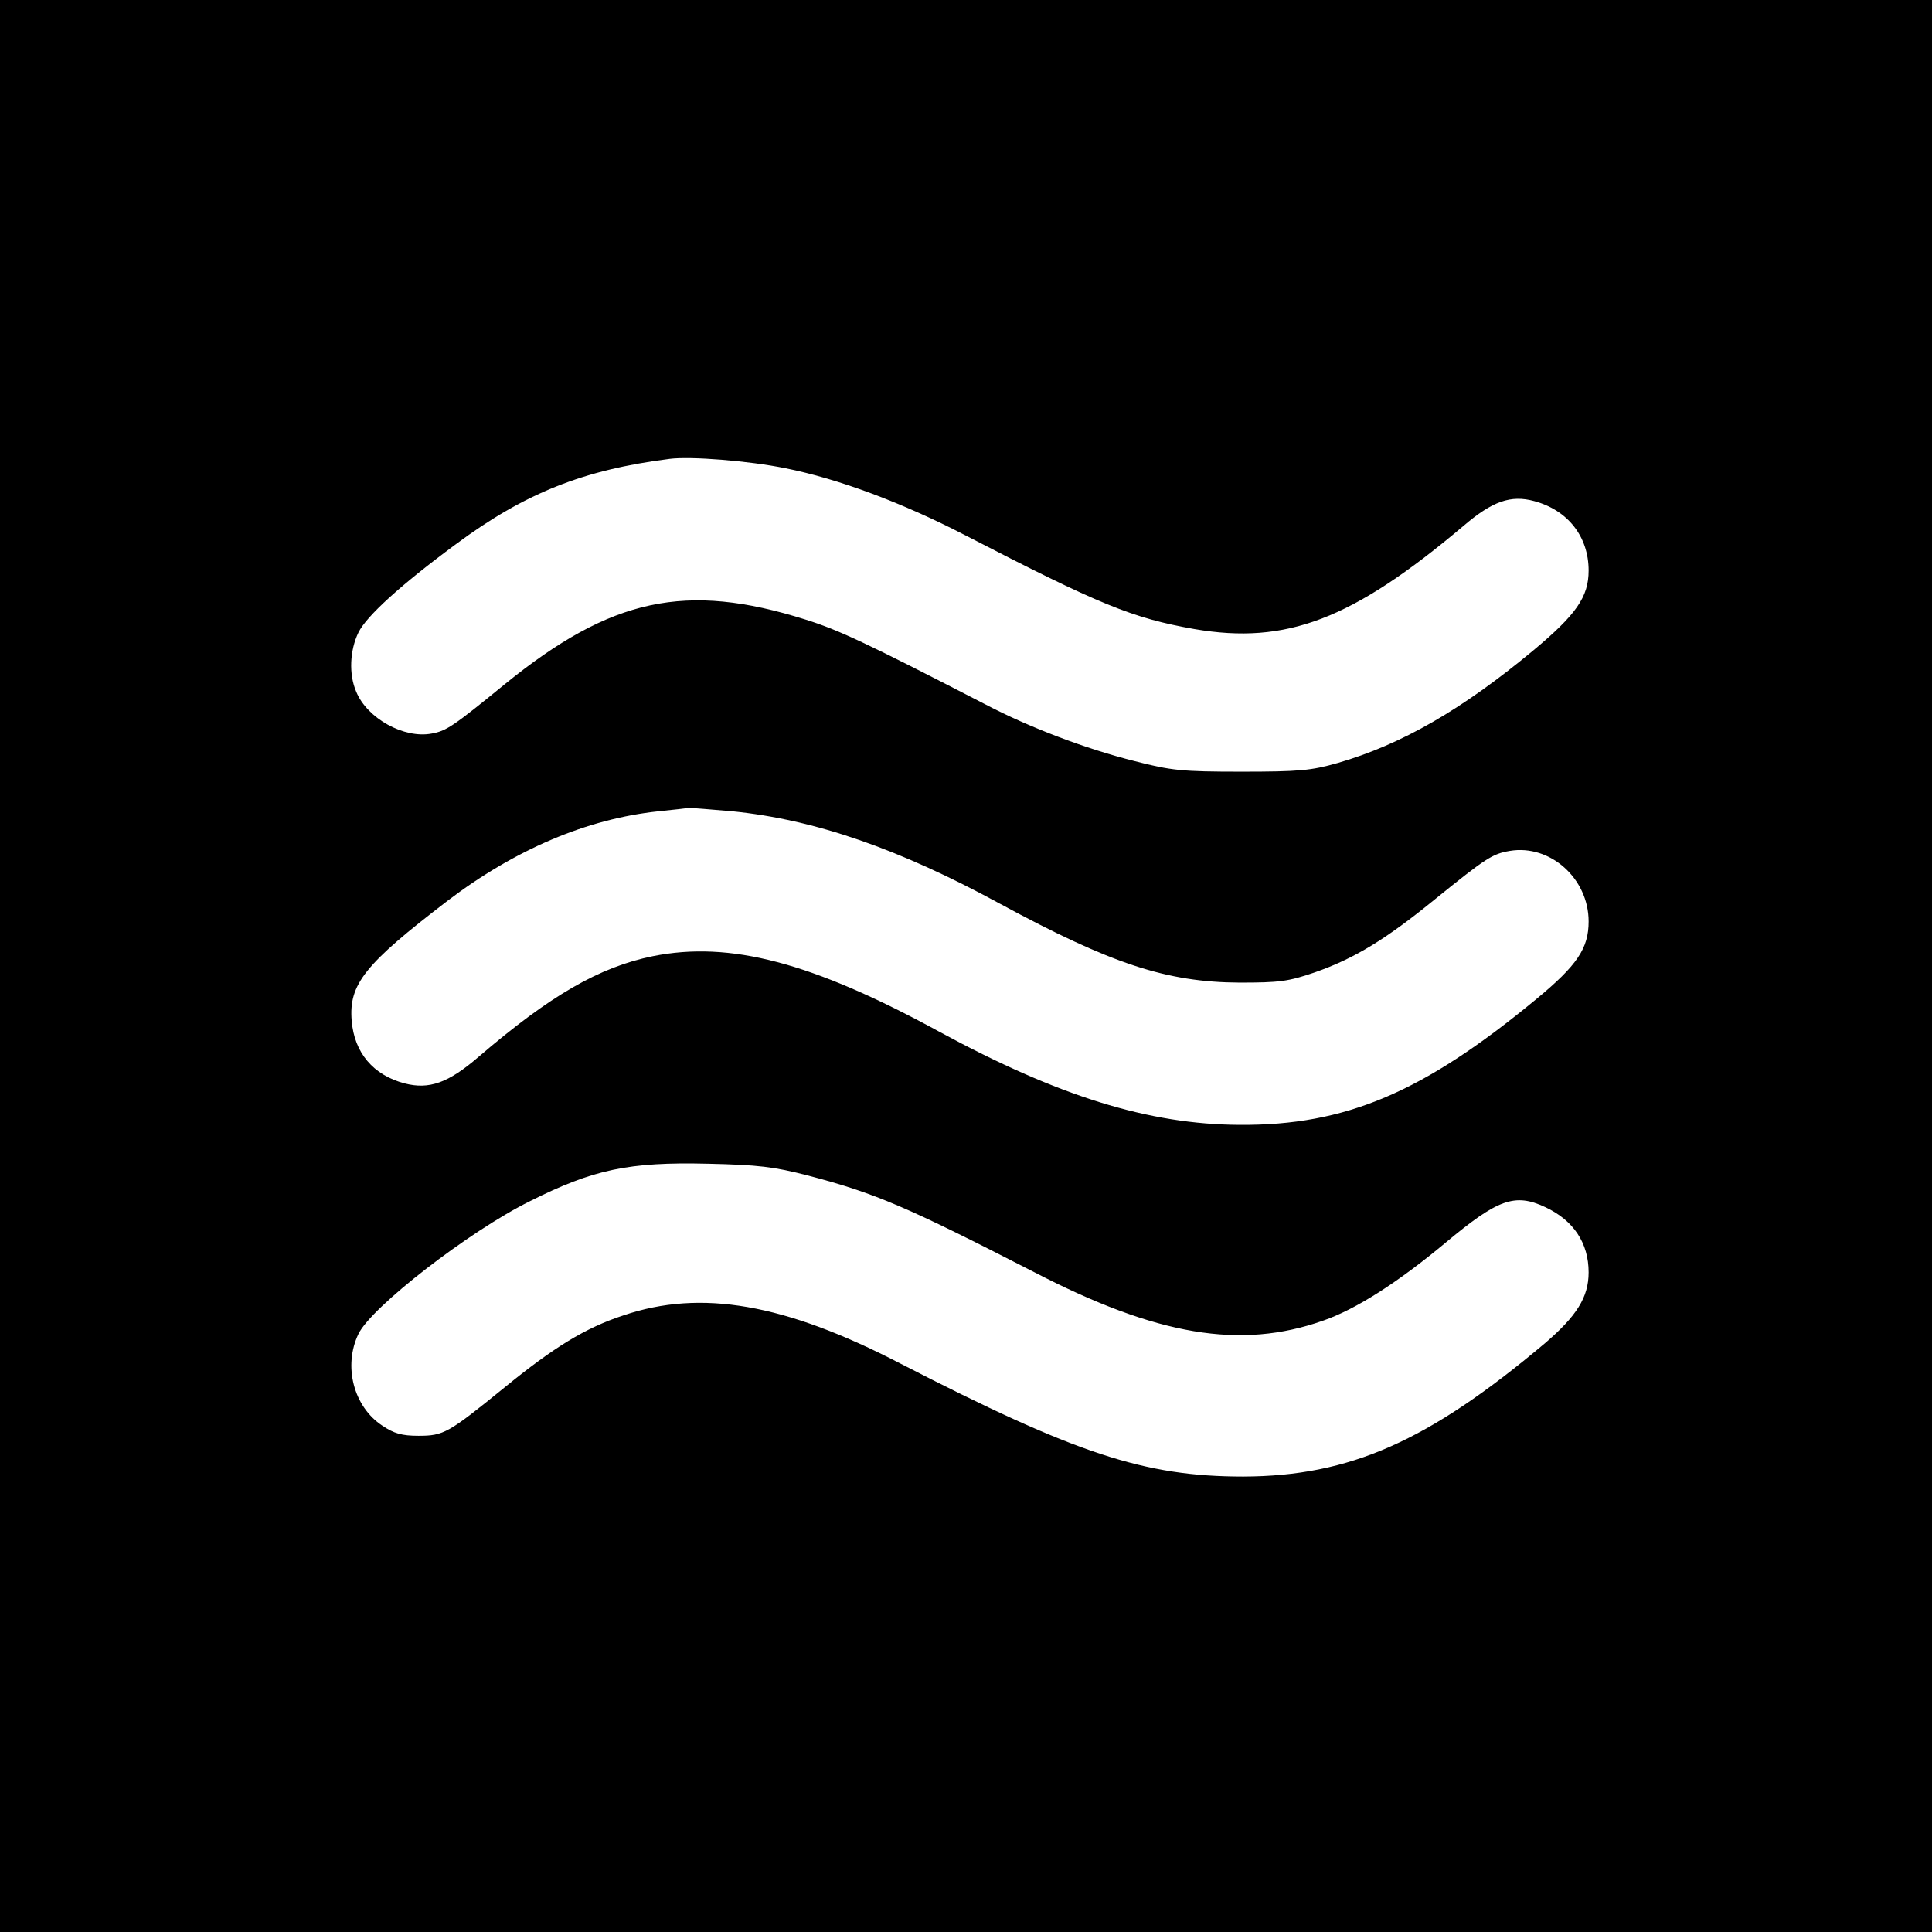
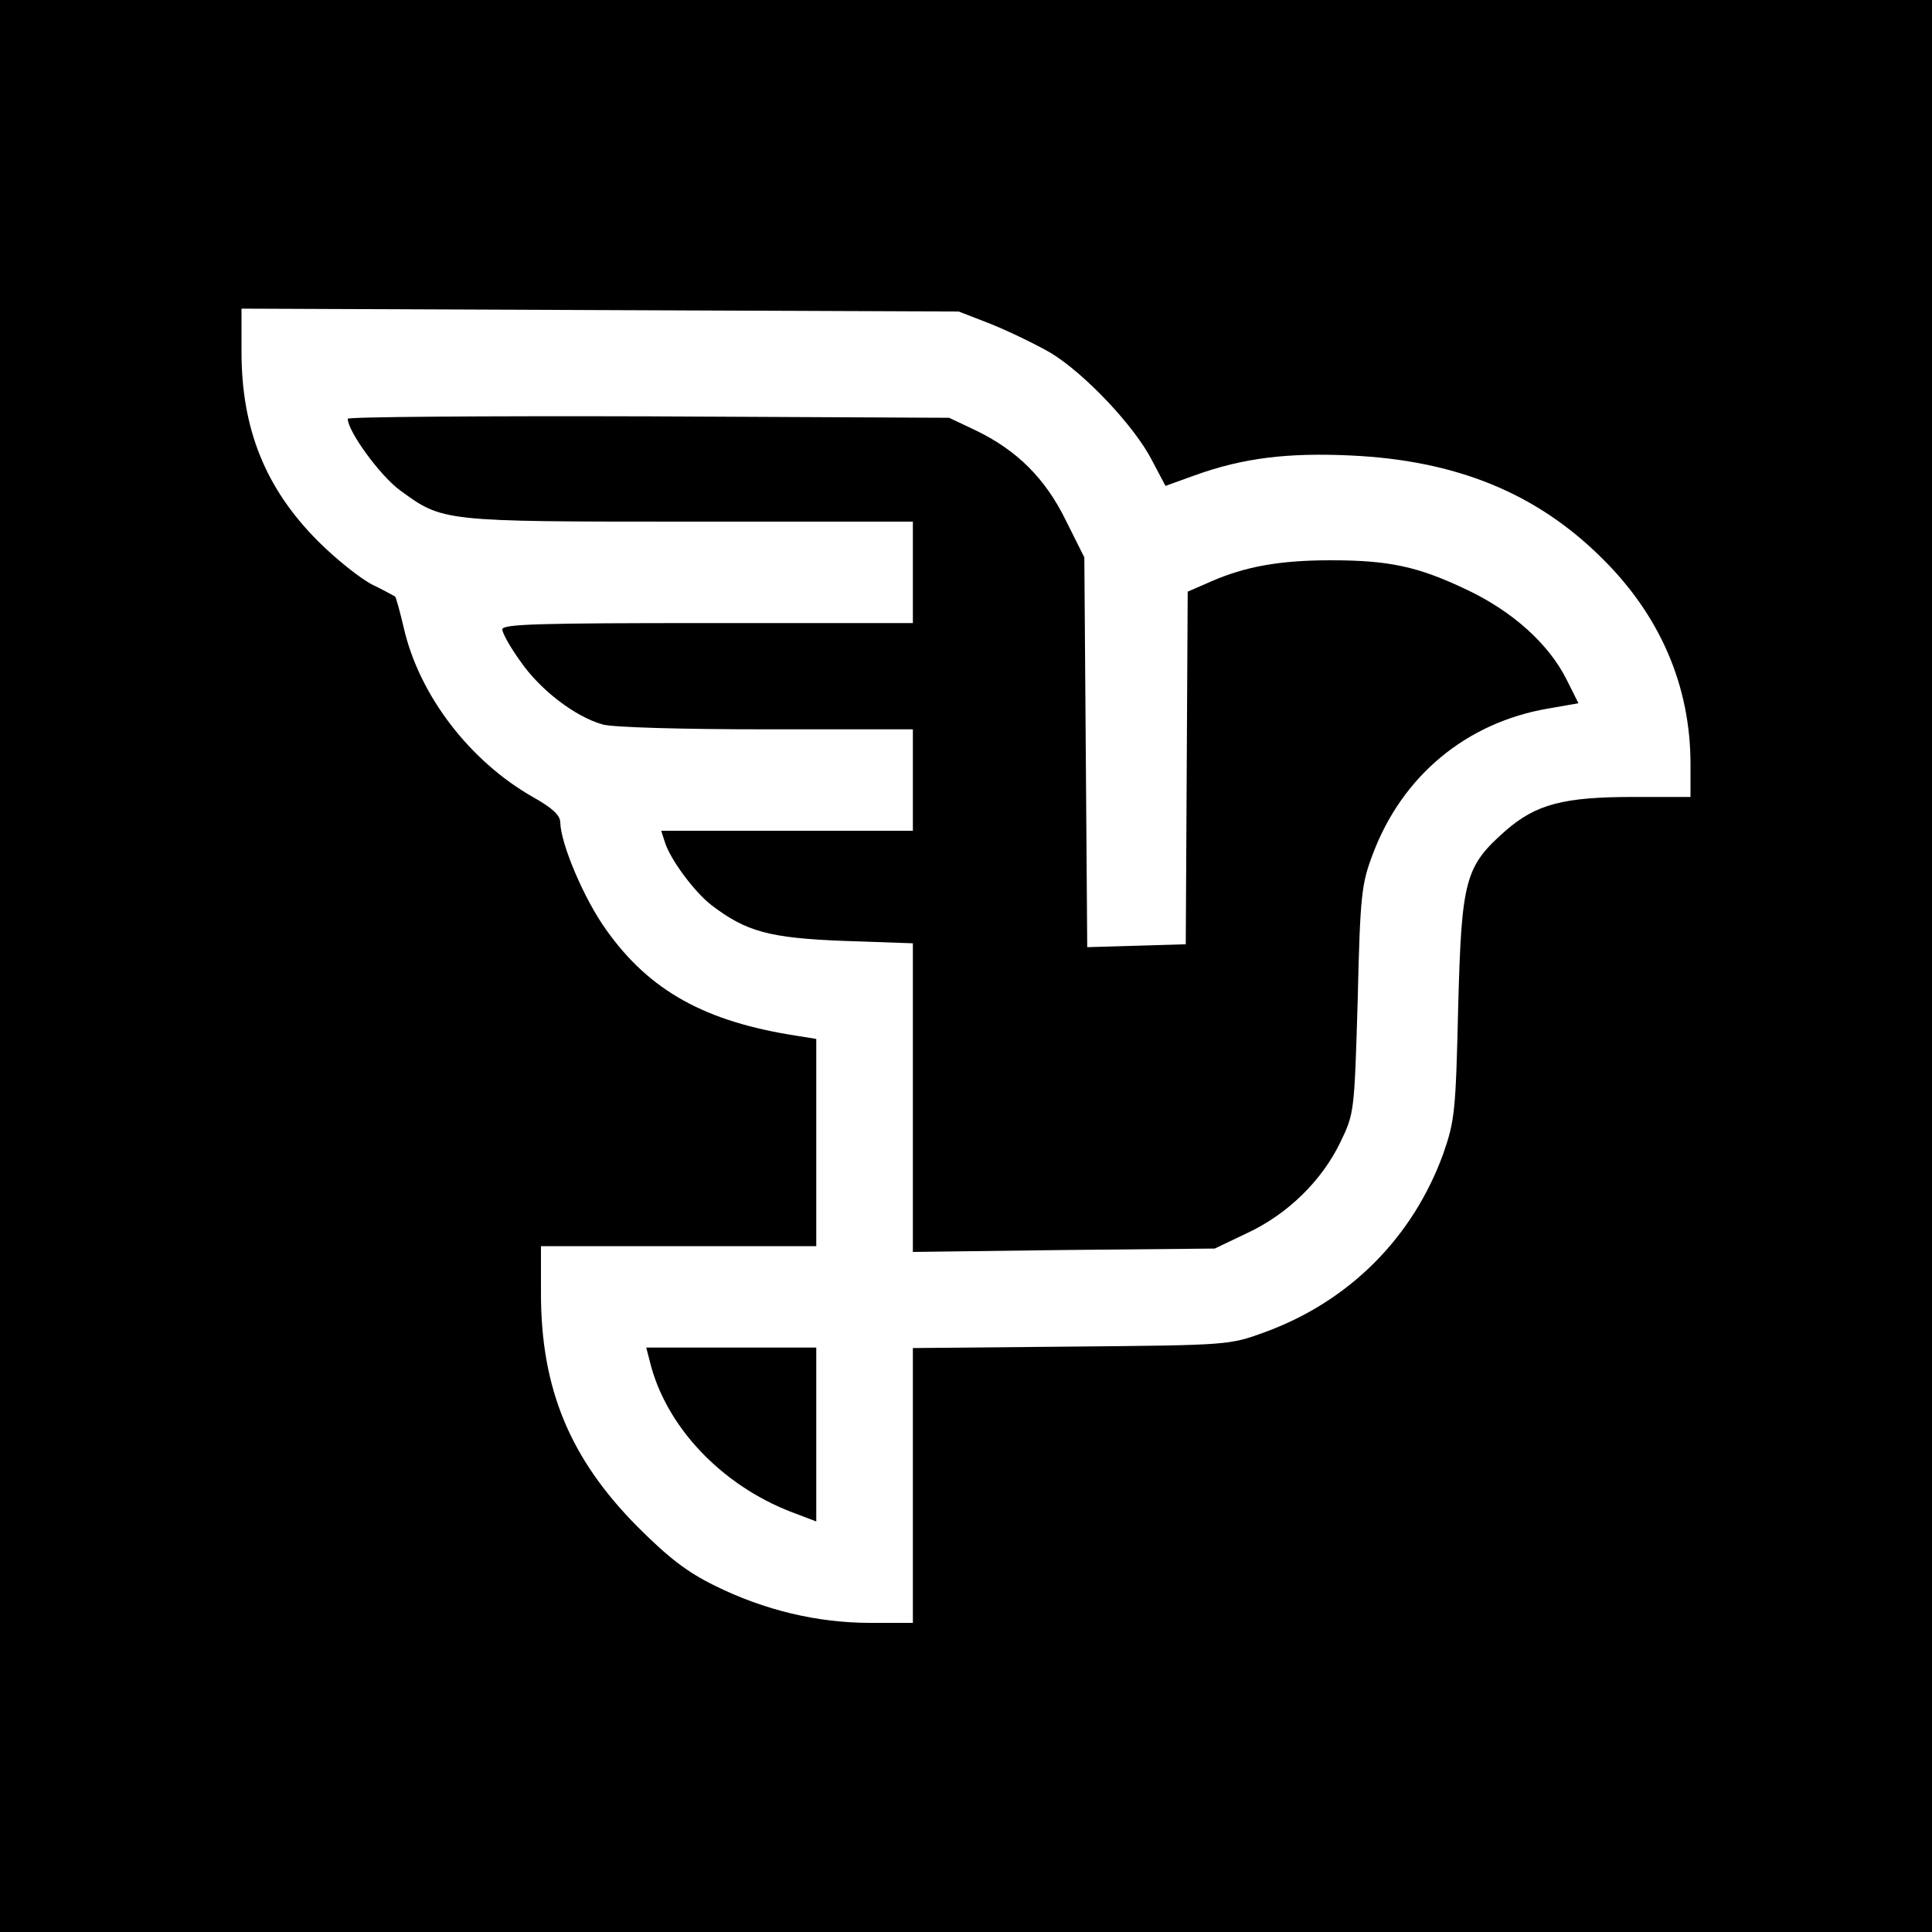
- <svg xmlns="http://www.w3.org/2000/svg" version="1.0" width="512pt" height="512pt" viewBox="0 0 512 512" preserveAspectRatio="xMidYMid meet">
-   <g transform="translate(0,512) scale(0.1,-0.1)" fill="#000000" stroke="none">
-     <path d="M0 2560 l0 -2560 2560 0 2560 0 0 2560 0 2560 -2560 0 -2560 0 0 -2560z m2082 1319 c140 -28 309 -91 477 -178 356 -184 442 -219 606 -248 244 -42 419 25 713 273 77 66 126 83 188 66 89 -24 144 -94 144 -184 0 -70 -33 -117 -147 -212 -189 -157 -349 -249 -518 -298 -70 -20 -102 -23 -255 -23 -158 0 -186 3 -283 28 -128 32 -279 89 -397 151 -314 162 -386 196 -475 224 -317 100 -515 58 -797 -171 -137 -112 -155 -124 -194 -131 -73 -14 -171 40 -200 111 -20 46 -17 110 6 157 21 43 112 126 257 233 183 136 339 198 568 227 55 7 209 -5 307 -25z m-141 -909 c218 -22 441 -99 709 -245 294 -159 441 -208 635 -209 106 0 129 3 199 27 106 37 189 88 319 194 136 110 152 120 198 128 107 18 209 -73 209 -187 0 -71 -30 -116 -139 -206 -299 -247 -505 -335 -786 -333 -240 1 -481 76 -796 247 -337 184 -555 241 -759 200 -142 -29 -272 -104 -462 -267 -80 -69 -131 -87 -196 -70 -83 22 -133 81 -140 166 -8 97 35 150 253 317 180 137 371 218 560 238 39 4 75 8 81 9 7 0 58 -4 115 -9z m199 -965 c180 -47 263 -83 600 -256 326 -169 548 -206 766 -129 87 30 198 101 324 206 139 116 184 133 265 95 75 -35 115 -95 115 -173 0 -66 -32 -116 -116 -188 -309 -260 -517 -352 -799 -353 -262 0 -444 60 -910 300 -305 158 -527 197 -733 127 -101 -33 -185 -85 -315 -191 -149 -121 -161 -128 -228 -128 -44 0 -65 6 -96 27 -76 50 -104 158 -63 243 34 71 293 272 455 352 167 84 262 104 470 99 135 -3 176 -8 265 -31z" />
+ <svg xmlns="http://www.w3.org/2000/svg" version="1.0" width="400pt" height="400pt" viewBox="0 0 400 400" preserveAspectRatio="xMidYMid meet">
+   <g transform="translate(0,400) scale(0.1,-0.1)" fill="#000000" stroke="none">
+     <path d="M0 2000 l0 -2000 2000 0 2000 0 0 2000 0 2000 -2000 0 -2000 0 0 -2000z m2052 1329 c37 -15 93 -42 124 -60 69 -42 172 -150 209 -222 l28 -53 61 22 c100 36 192 47 322 41 219 -10 385 -78 520 -212 121 -119 184 -265 184 -427 l0 -68 -118 0 c-145 0 -202 -15 -265 -70 -84 -74 -91 -101 -98 -365 -5 -216 -7 -235 -31 -304 -63 -173 -194 -305 -369 -369 -74 -27 -74 -27 -401 -30 l-328 -3 0 -285 0 -284 -88 0 c-109 0 -219 26 -322 77 -57 28 -95 57 -160 122 -140 141 -200 286 -200 483 l0 98 285 0 285 0 0 215 0 214 -37 6 c-192 29 -308 93 -398 220 -46 64 -94 178 -95 222 0 15 -16 30 -57 53 -130 74 -235 210 -267 350 -8 34 -16 63 -18 65 -2 1 -23 13 -48 25 -25 13 -75 53 -111 89 -109 109 -159 232 -159 393 l0 89 743 -3 742 -3 67 -26z" />
+     <path d="M720 3133 c0 -26 67 -118 108 -148 89 -65 86 -65 599 -65 l463 0 0 -105 0 -105 -425 0 c-347 0 -425 -2 -425 -13 0 -8 17 -38 38 -67 41 -59 113 -114 170 -130 22 -6 164 -10 340 -10 l302 0 0 -105 0 -105 -261 0 -260 0 7 -22 c11 -37 62 -105 97 -132 72 -55 120 -68 273 -74 l144 -5 0 -319 0 -320 313 4 312 3 67 32 c84 39 155 109 193 188 29 60 29 62 36 295 5 218 8 240 31 301 61 163 194 273 363 302 l63 11 -25 50 c-37 73 -111 140 -206 185 -101 48 -160 61 -282 61 -106 0 -177 -13 -248 -44 l-48 -21 -2 -365 -2 -365 -102 -3 -102 -3 -3 404 -3 403 -38 76 c-43 88 -102 146 -187 187 l-55 26 -622 3 c-343 1 -623 -1 -623 -5z" />
+     <path d="M1345 1183 c32 -135 148 -258 295 -314 l50 -19 0 180 0 180 -176 0 -176 0 7 -27z" />
  </g>
</svg>
